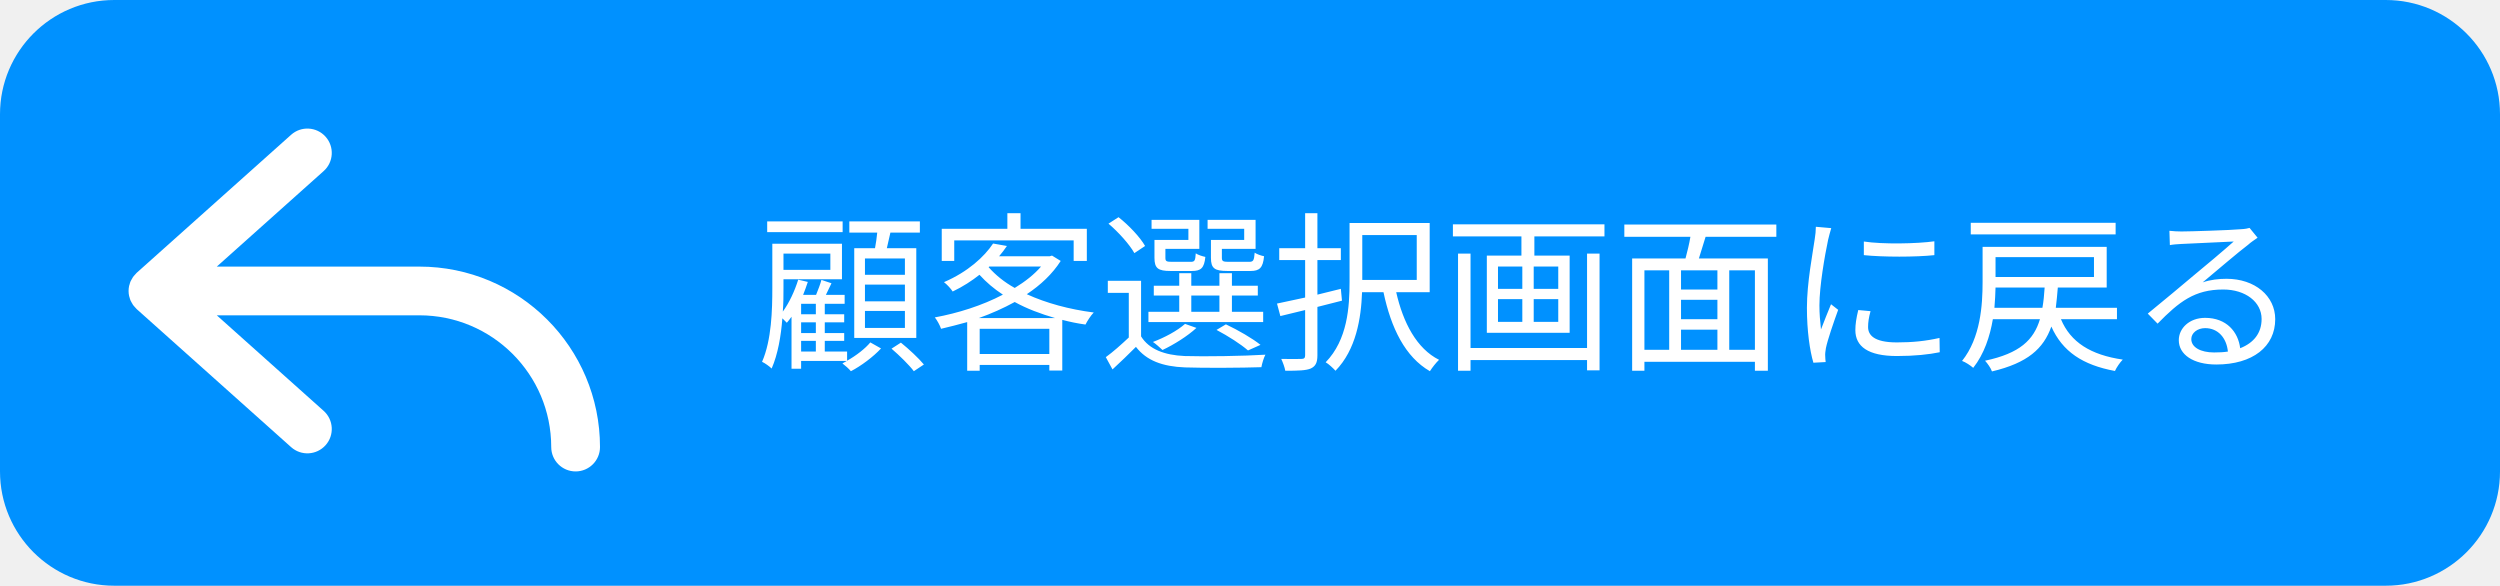
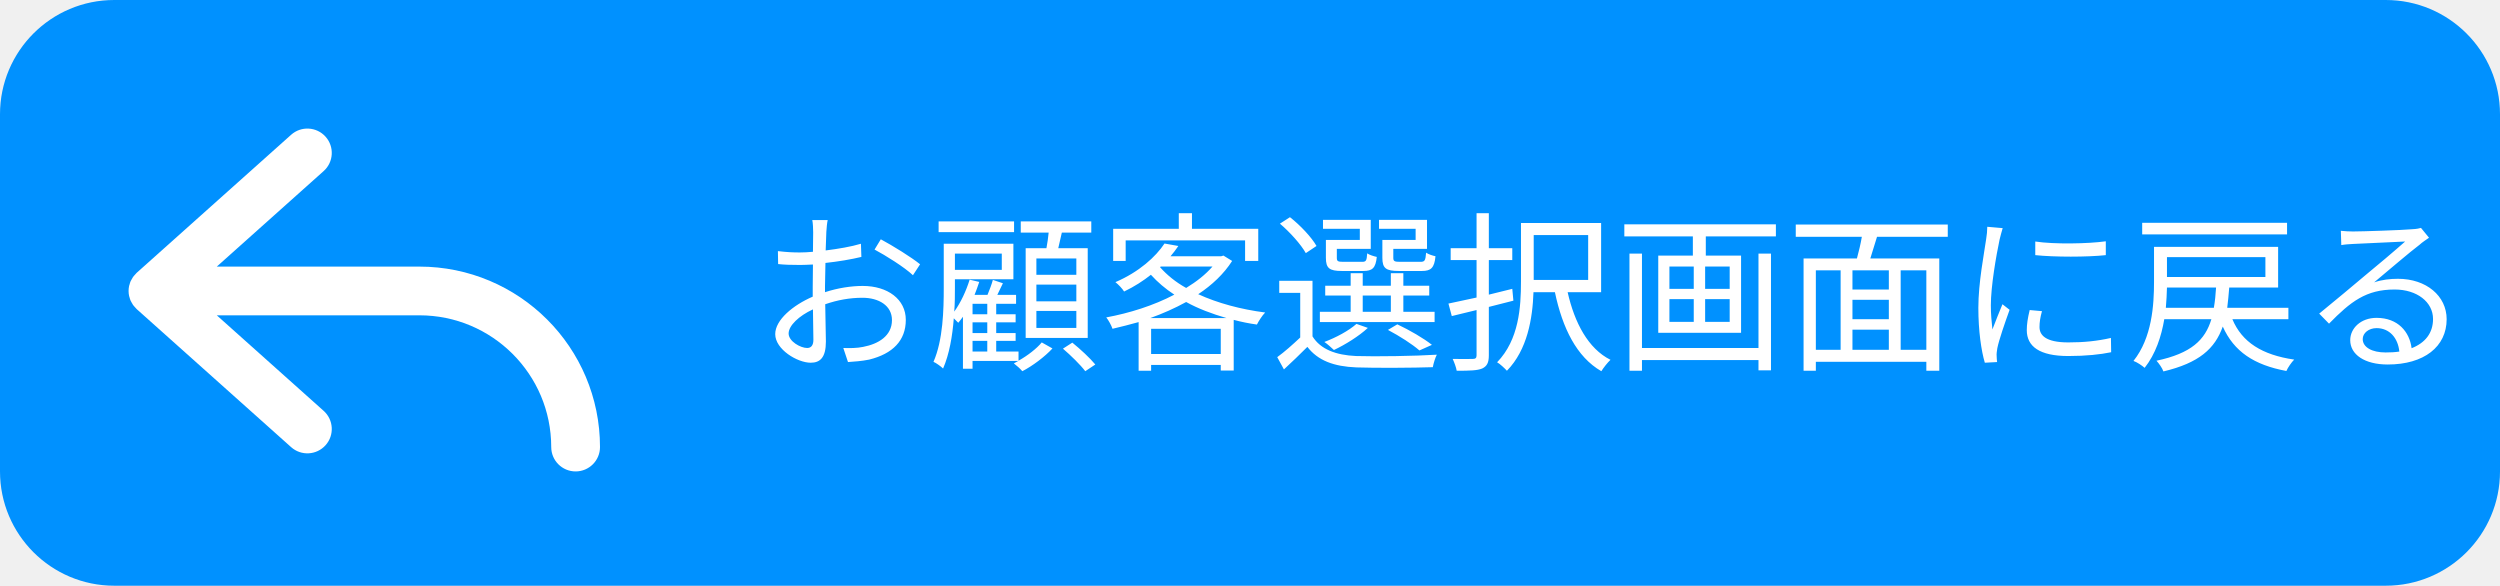
<svg xmlns="http://www.w3.org/2000/svg" width="175px" height="41px" viewBox="0 0 175 41" version="1.1">
  <g id="営業側画面（営業員）" stroke="none" stroke-width="1" fill="none" fill-rule="evenodd">
    <g id="モード選択画面-WA01010400" transform="translate(-1105, -180)">
      <g id="Group-7" transform="translate(1105, 180)">
        <g id="Group-6">
          <g id="Group-5" fill="#0091FF">
            <rect id="Rectangle" x="0" y="0" width="175" height="41" rx="8" />
          </g>
          <g id="Group-4" transform="translate(53, 14)" fill="#FFFFFF" font-family="HiraginoSans-W3, Hiragino Sans" font-size="12" font-weight="300">
-             <text id="顧客選択画面に戻る">
-               <tspan x="0" y="11">顧客選択画面に戻る</tspan>
+             <text id="お顧客選択画面に戻る">
+               <tspan x="0" y="11">お顧客選択画面に戻る</tspan>
            </text>
          </g>
        </g>
        <g id="返信矢印3" transform="translate(9, 9)" fill="#FFFFFF" fill-rule="nonzero">
          <path d="M29.296,13.362 C27.013,11.079 23.841,9.661 20.354,9.662 L6.175,9.662 L13.656,2.975 C14.358,2.348 14.418,1.27 13.789,0.568 C13.16,-0.134 12.082,-0.193 11.379,0.434 L0.569,10.096 C0.558,10.106 0.55,10.119 0.539,10.129 C0.488,10.177 0.443,10.23 0.398,10.285 C0.369,10.319 0.338,10.352 0.312,10.389 C0.27,10.448 0.237,10.513 0.203,10.577 C0.183,10.615 0.16,10.649 0.143,10.687 C0.109,10.764 0.086,10.847 0.064,10.93 C0.056,10.959 0.044,10.985 0.037,11.015 C0.013,11.129 0,11.246 0,11.367 C0,11.488 0.013,11.606 0.038,11.719 C0.044,11.75 0.057,11.778 0.065,11.808 C0.087,11.889 0.11,11.971 0.143,12.047 C0.16,12.086 0.184,12.121 0.204,12.159 C0.238,12.223 0.271,12.286 0.312,12.345 C0.338,12.382 0.369,12.414 0.397,12.448 C0.443,12.503 0.488,12.557 0.54,12.605 C0.551,12.615 0.558,12.628 0.569,12.638 L11.379,22.3 C12.082,22.928 13.16,22.868 13.789,22.166 C14.418,21.465 14.358,20.387 13.655,19.759 L6.175,13.072 L20.354,13.072 C22.909,13.073 25.206,14.102 26.882,15.773 C28.555,17.448 29.585,19.743 29.586,22.295 C29.586,23.236 30.35,24 31.293,24 C32.235,24 33,23.236 33,22.295 C33.001,18.811 31.582,15.643 29.296,13.362 Z" id="Path" />
        </g>
      </g>
    </g>
  </g>
</svg>
